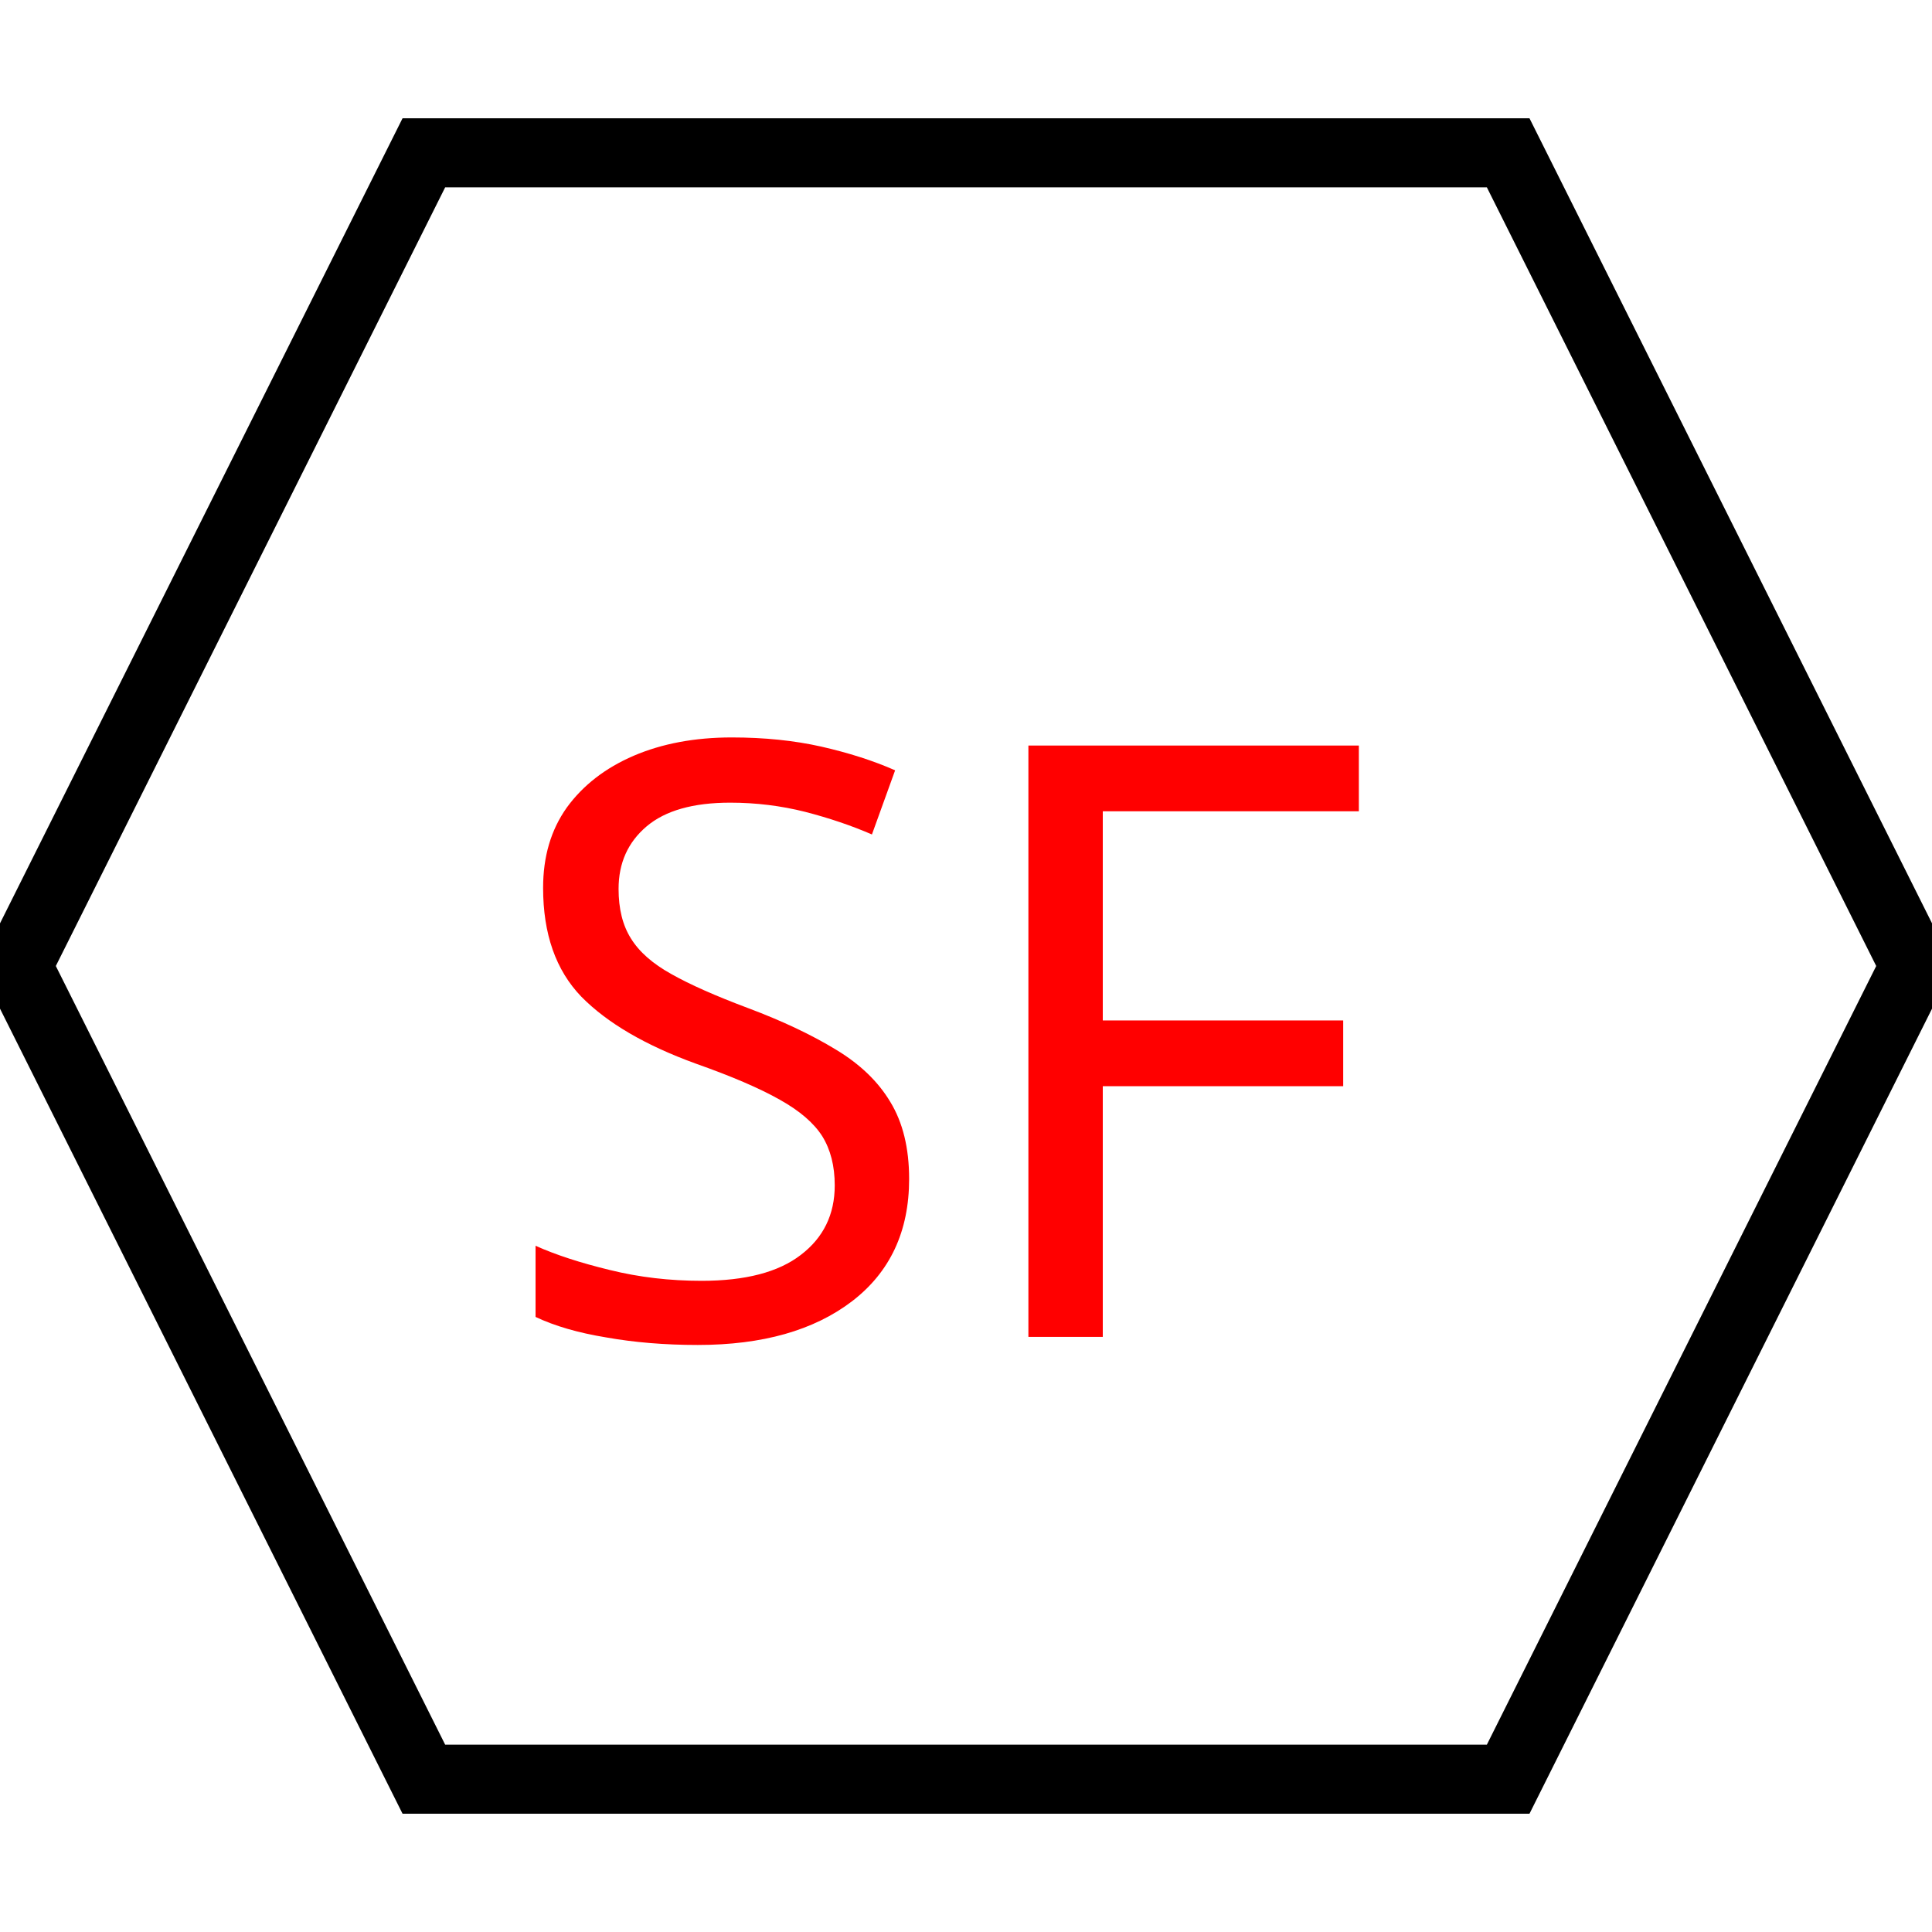
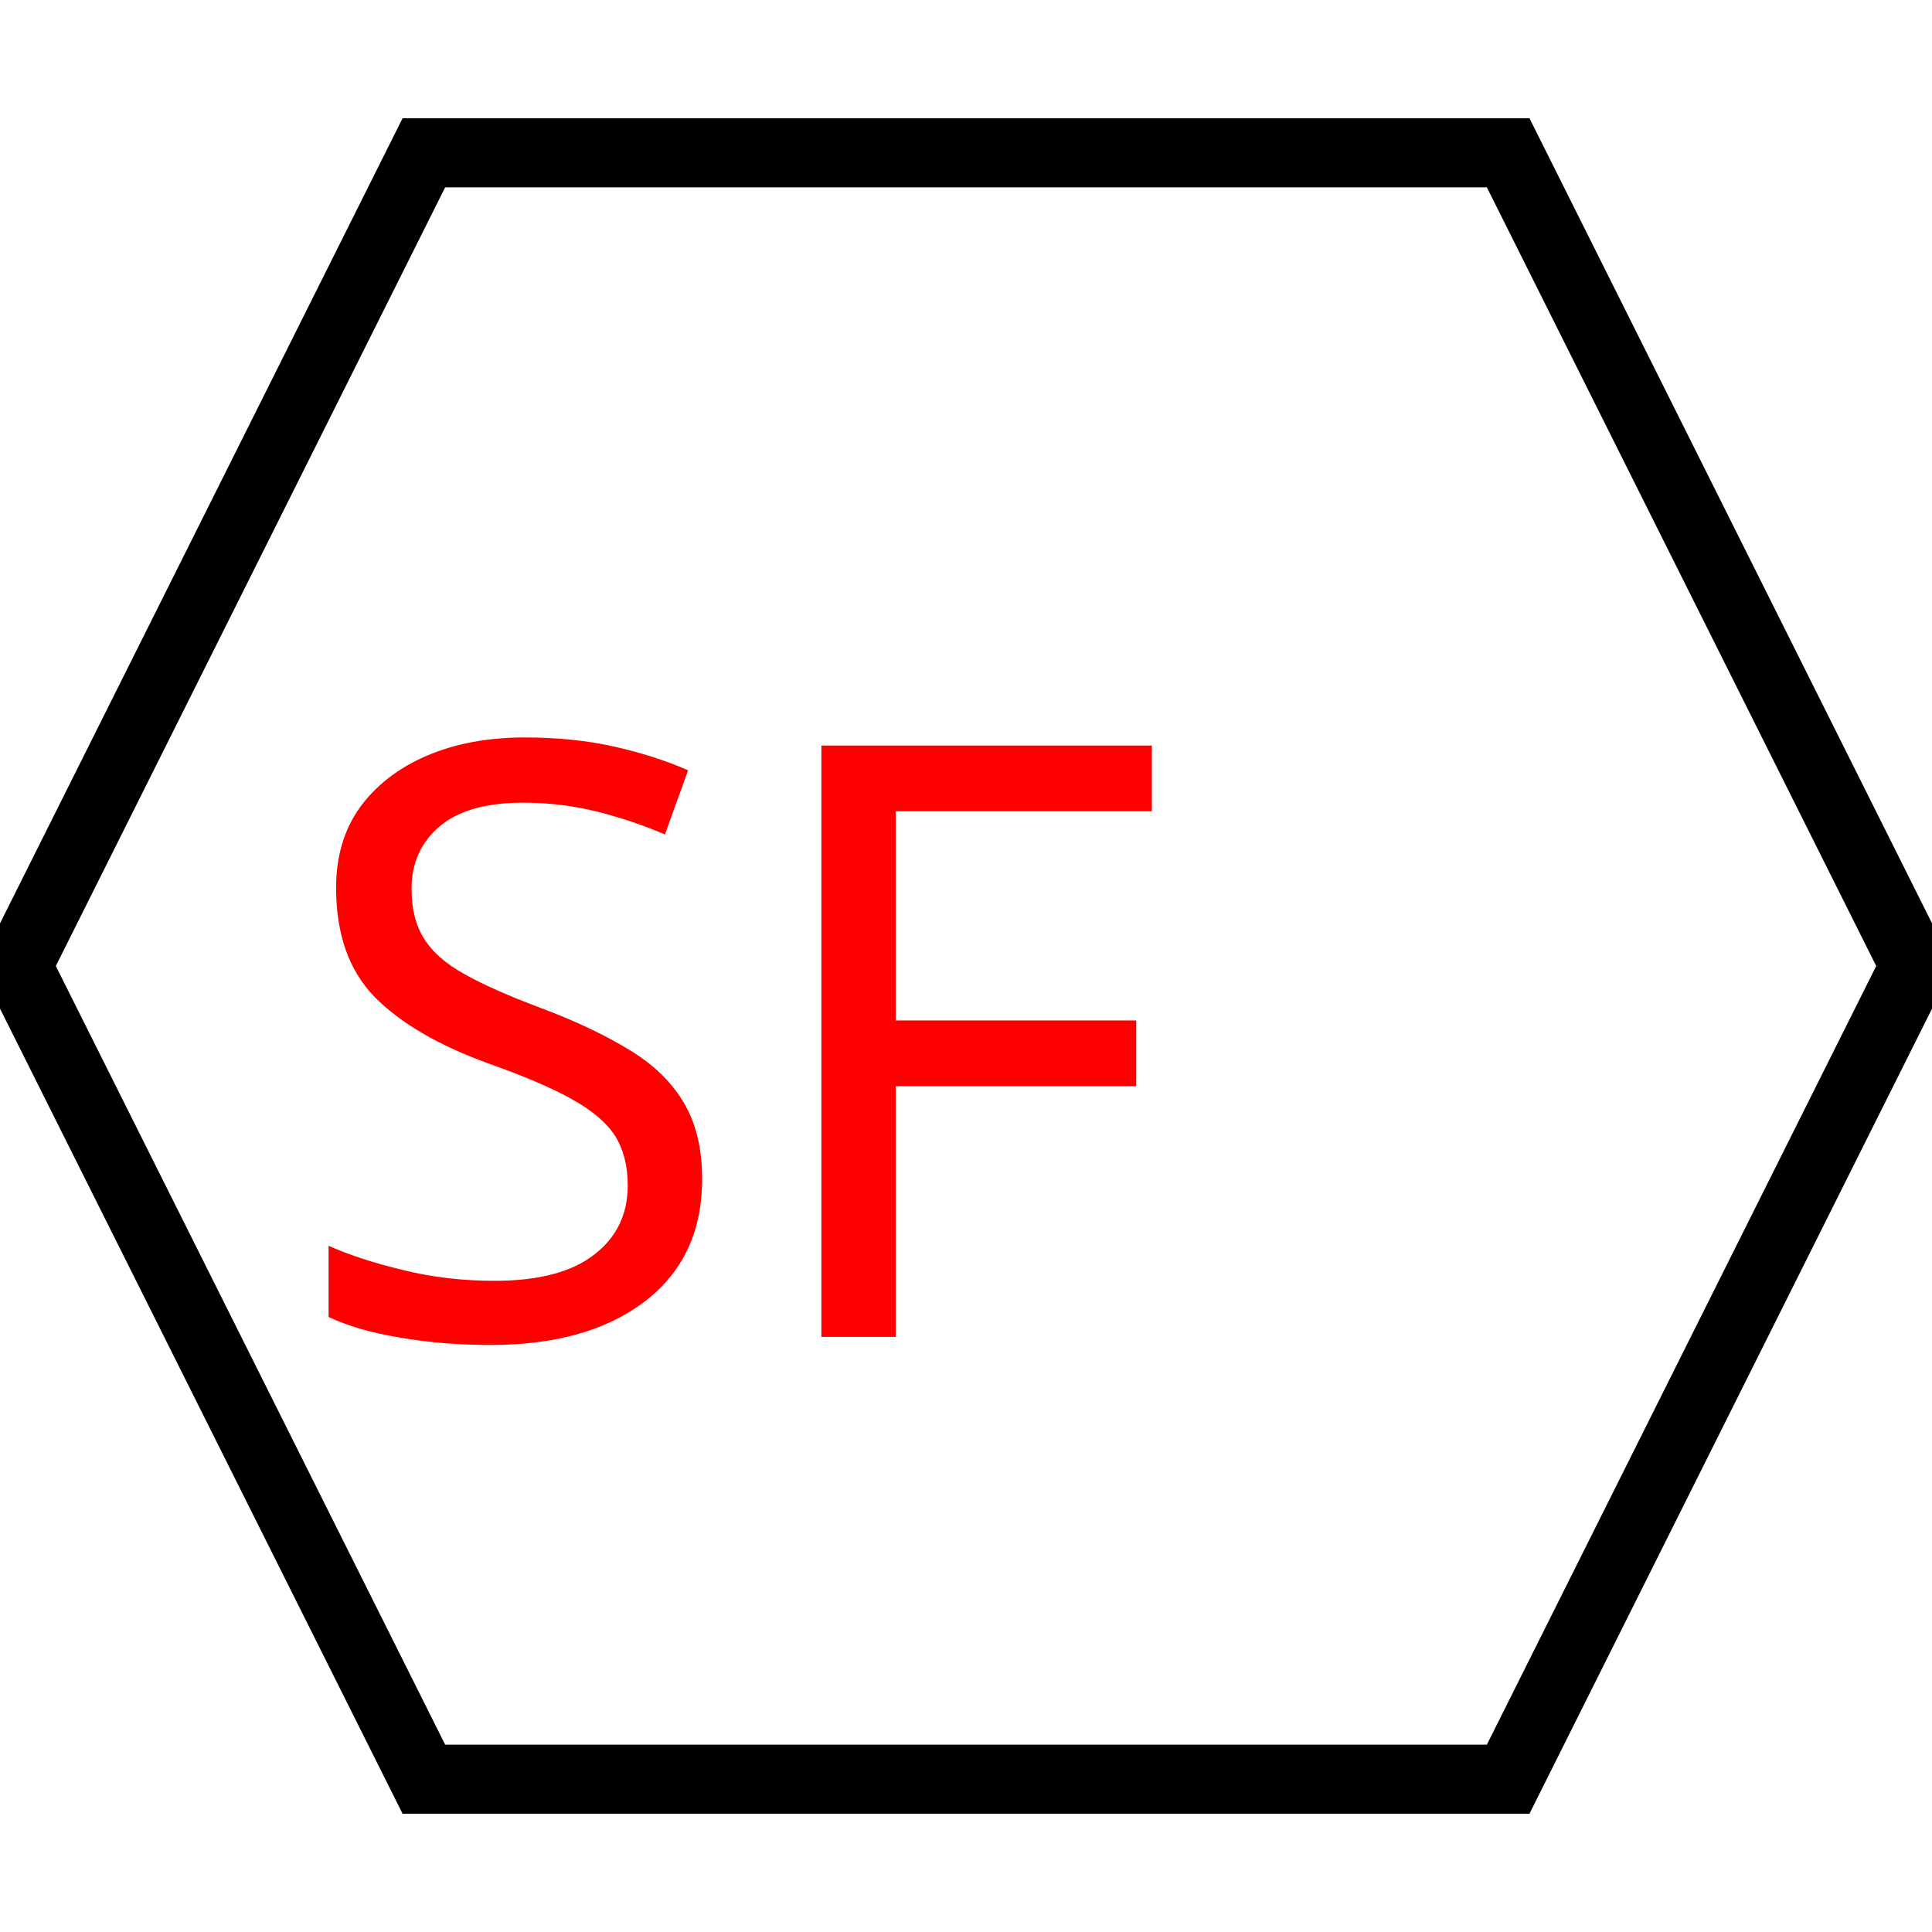
<svg xmlns="http://www.w3.org/2000/svg" width="56" height="56">
  <g>
    <rect fill="#fff" id="canvas_background" height="58" width="58" y="-1" x="-1" />
    <g display="none" overflow="visible" y="0" x="0" height="100%" width="100%" id="canvasGrid">
      <rect fill="url(#gridpattern)" stroke-width="0" y="0" x="0" height="100%" width="100%" />
    </g>
  </g>
  <g>
    <path stroke="#000" id="svg_2" d="m0.5,28l11.786,-23.571l31.429,0l11.786,23.571l-11.786,23.571l-31.429,0l-11.786,-23.571z" stroke-width="2" fill="#fff" />
-     <text font-style="normal" font-weight="normal" xml:space="preserve" text-anchor="start" font-family="'Montserrat Black'" font-size="24" id="svg_1" y="38.75" x="14.305" stroke-width="0" stroke="#000" fill="#ff0000">SF</text>
+     <text font-style="normal" font-weight="normal" xml:space="preserve" text-anchor="start" font-family="'Montserrat Black'" font-size="24" id="svg_1" y="38.75" x="8.305" stroke-width="0" stroke="#000" fill="#ff0000">SF</text>
  </g>
</svg>
